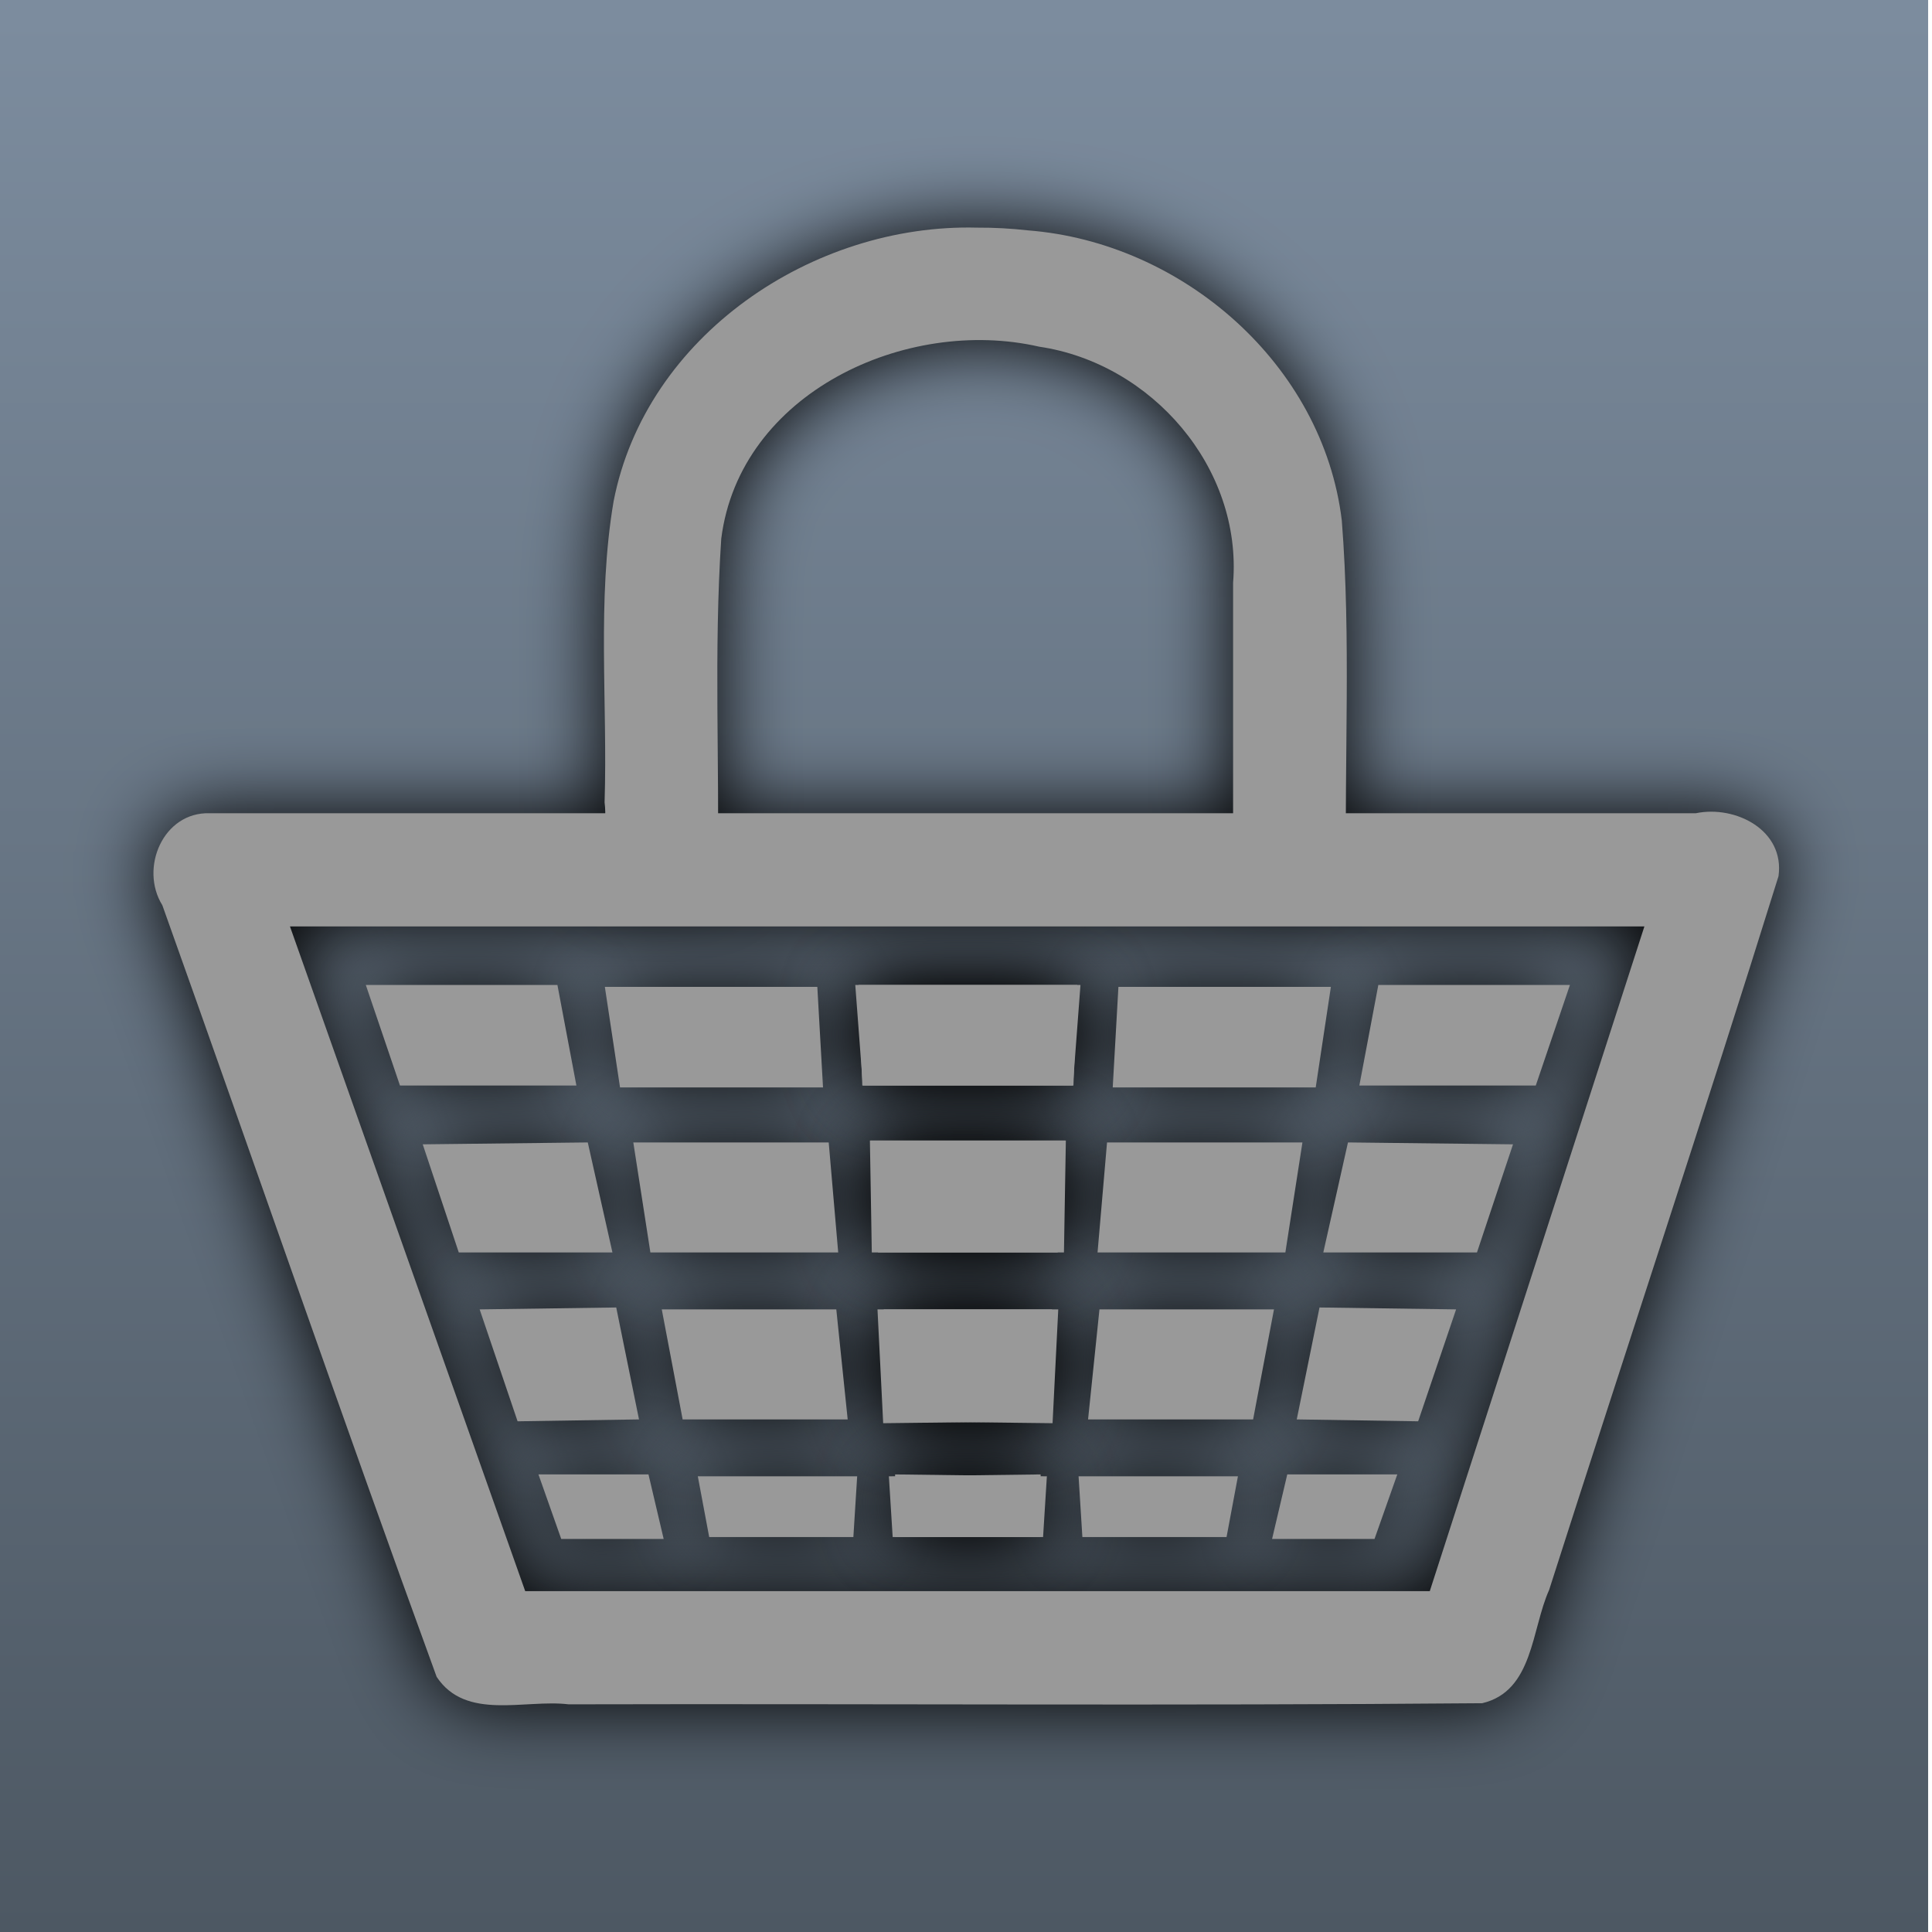
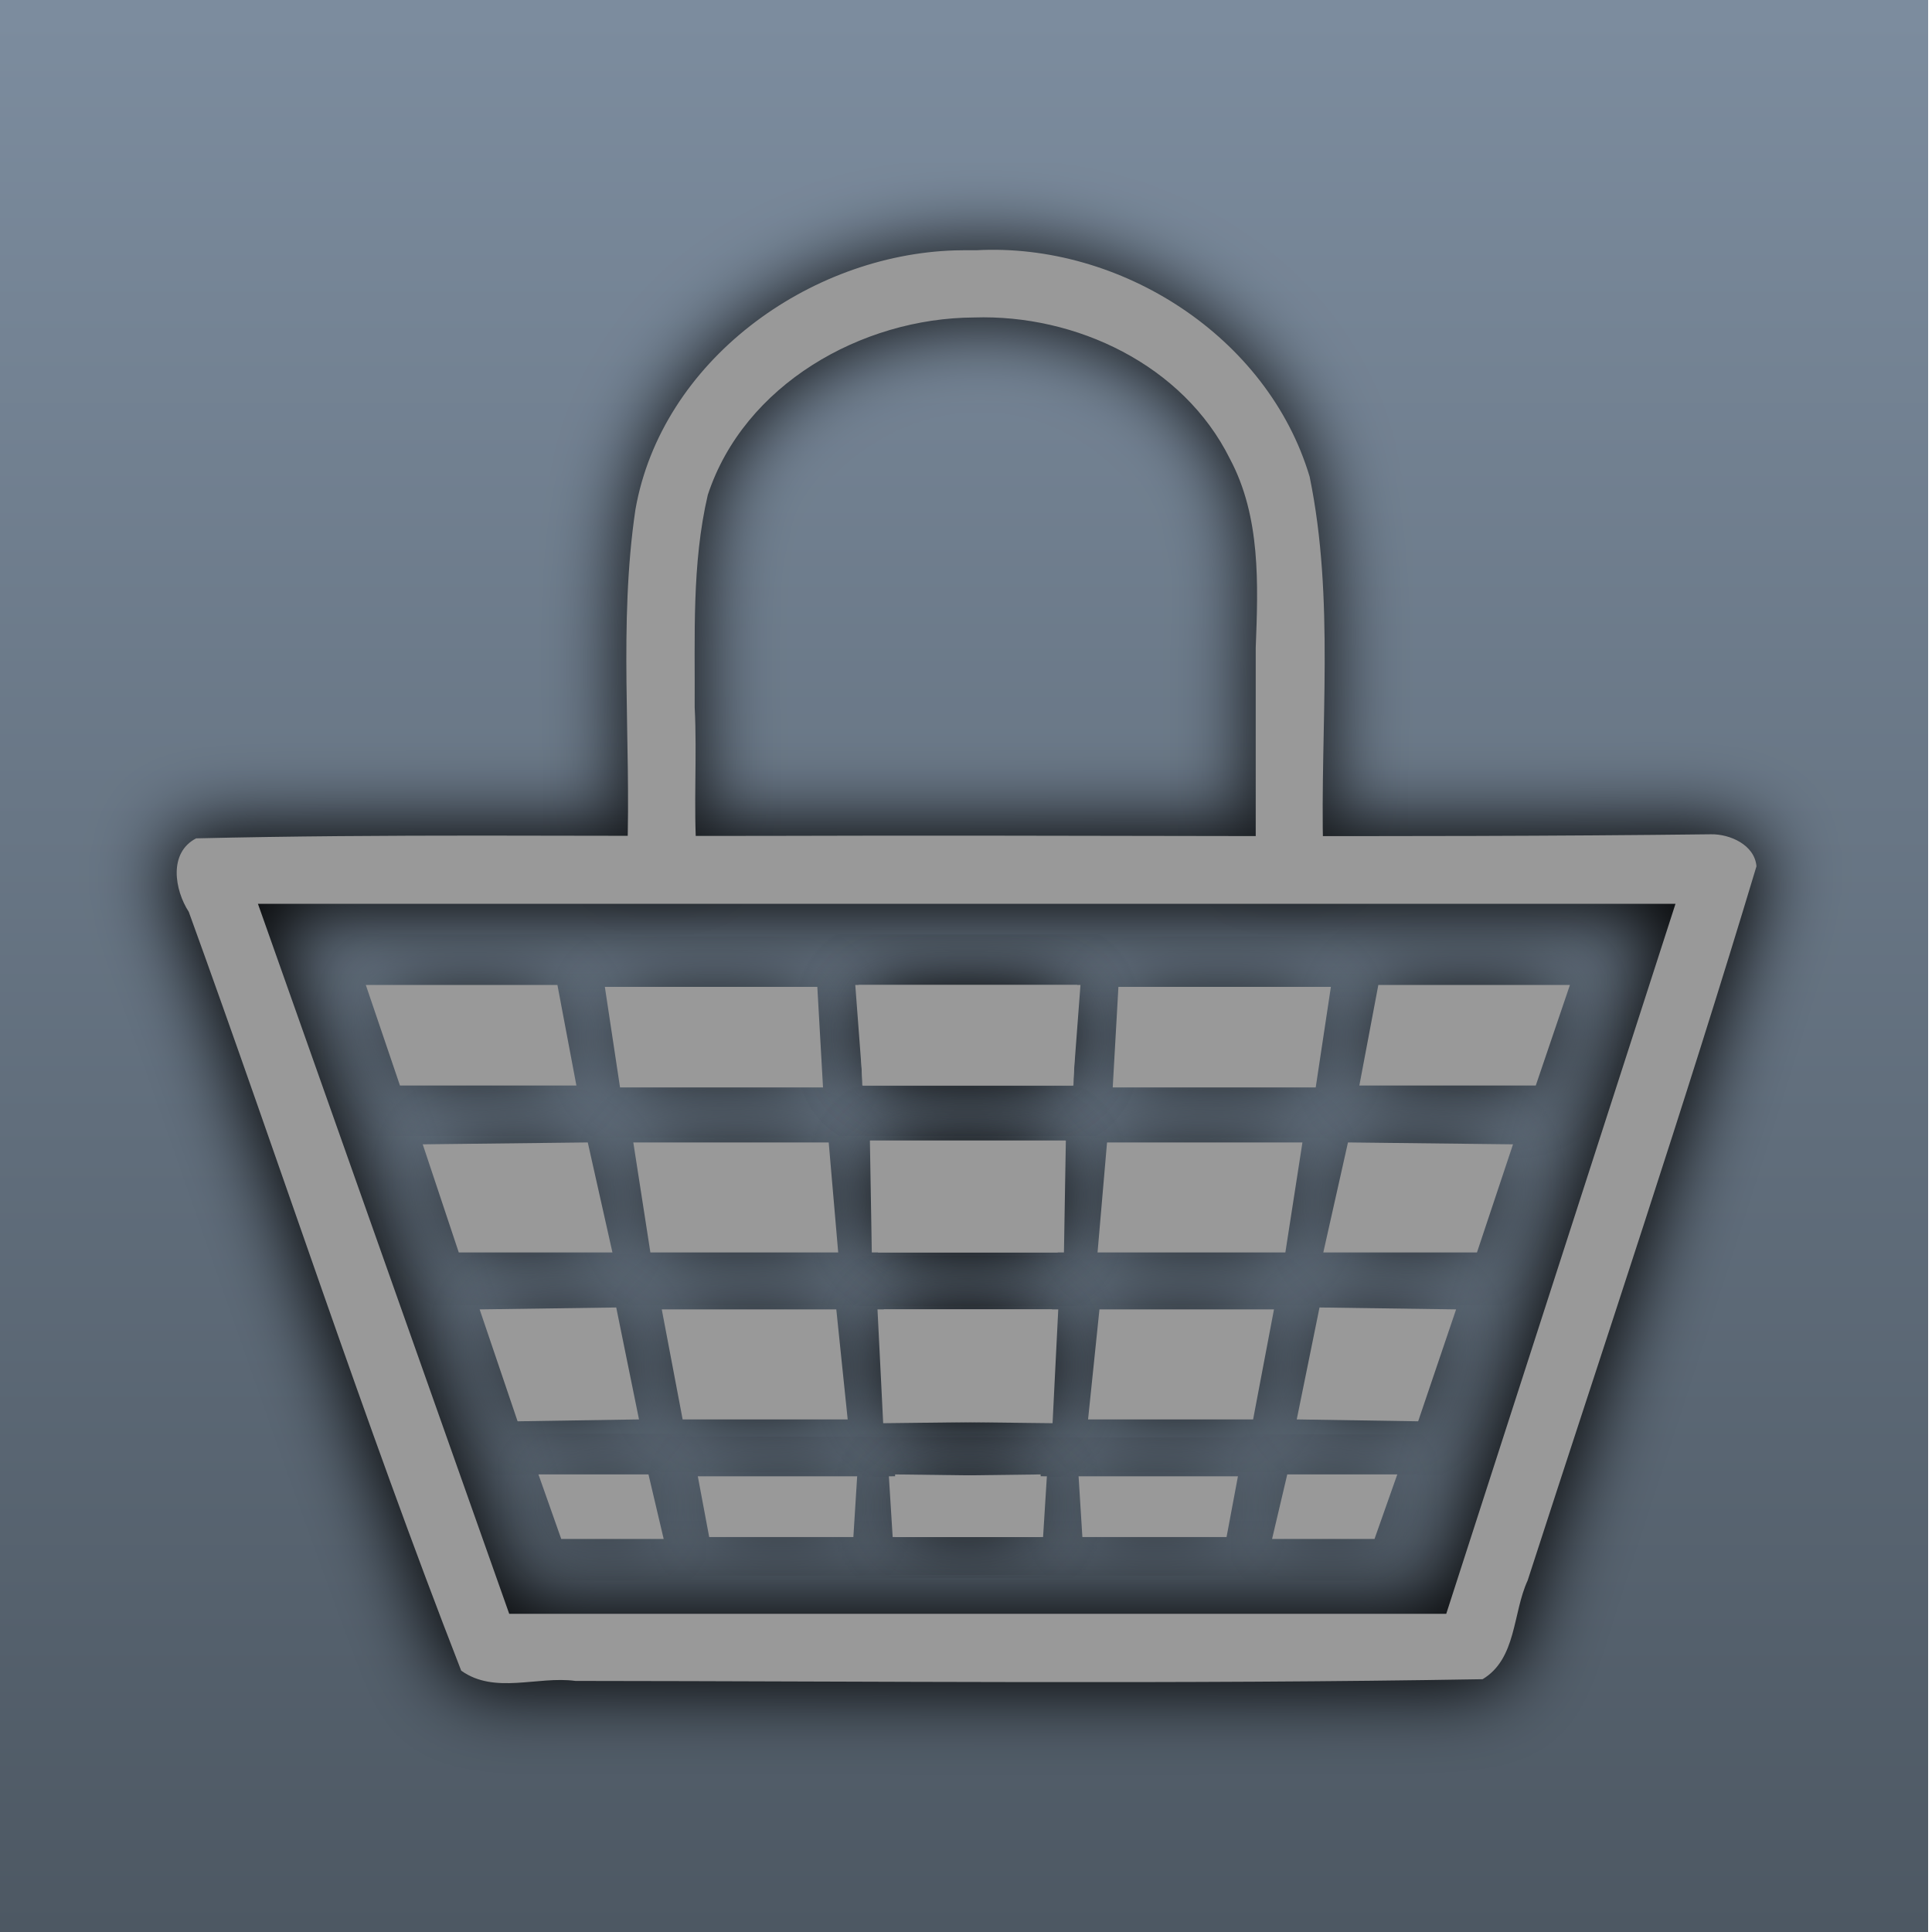
<svg xmlns="http://www.w3.org/2000/svg" xmlns:xlink="http://www.w3.org/1999/xlink" width="512" height="512" id="svg2" version="1.1">
  <defs id="defs4">
    <linearGradient id="linearGradient4238">
      <stop style="stop-color:#7c8c9e;stop-opacity:1;" offset="0" id="stop4240" />
      <stop style="stop-color:#4d5863;stop-opacity:1" offset="1" id="stop4242" />
    </linearGradient>
    <linearGradient xlink:href="#linearGradient4238" id="linearGradient4244" x1="1.028" y1="4.112" x2="1.028" y2="512" gradientUnits="userSpaceOnUse" />
    <filter style="color-interpolation-filters:sRGB" id="filter5420" x="-0.057" width="1.115" y="-0.104" height="1.208">
      <feGaussianBlur stdDeviation="10.28" id="feGaussianBlur5422" />
    </filter>
    <filter style="color-interpolation-filters:sRGB" id="filter5424" x="-0.125" width="1.251" y="-0.143" height="1.286">
      <feGaussianBlur stdDeviation="10.28" id="feGaussianBlur5426" />
    </filter>
    <filter style="color-interpolation-filters:sRGB" id="filter5428" x="-0.442" width="1.884" y="-0.926" height="2.852">
      <feGaussianBlur stdDeviation="10.28" id="feGaussianBlur5430" />
    </filter>
    <filter style="color-interpolation-filters:sRGB" id="filter5432" x="-0.491" width="1.982" y="-0.846" height="2.692">
      <feGaussianBlur stdDeviation="10.28" id="feGaussianBlur5434" />
    </filter>
    <filter style="color-interpolation-filters:sRGB" id="filter5436" x="-0.584" width="2.168" y="-0.818" height="2.636">
      <feGaussianBlur stdDeviation="10.28" id="feGaussianBlur5438" />
    </filter>
    <filter style="color-interpolation-filters:sRGB" id="filter5440" x="-0.744" width="2.487" y="-1.443" height="3.887">
      <feGaussianBlur stdDeviation="10.28" id="feGaussianBlur5442" />
    </filter>
    <filter style="color-interpolation-filters:sRGB" id="filter5444" x="-0.584" width="2.168" y="-1.534" height="4.067">
      <feGaussianBlur stdDeviation="10.28" id="feGaussianBlur5446" />
    </filter>
    <filter style="color-interpolation-filters:sRGB" id="filter5448" x="-0.501" width="2.002" y="-0.846" height="2.692">
      <feGaussianBlur stdDeviation="10.28" id="feGaussianBlur5450" />
    </filter>
    <filter style="color-interpolation-filters:sRGB" id="filter5452" x="-0.454" width="1.909" y="-0.846" height="2.692">
      <feGaussianBlur stdDeviation="10.28" id="feGaussianBlur5454" />
    </filter>
    <filter style="color-interpolation-filters:sRGB" id="filter5456" x="-0.427" width="1.853" y="-0.926" height="2.852">
      <feGaussianBlur stdDeviation="10.28" id="feGaussianBlur5458" />
    </filter>
    <filter style="color-interpolation-filters:sRGB" id="filter5460" x="-0.613" width="2.227" y="-1.487" height="3.974">
      <feGaussianBlur stdDeviation="10.28" id="feGaussianBlur5462" />
    </filter>
    <filter style="color-interpolation-filters:sRGB" id="filter5464" x="-0.533" width="2.067" y="-0.818" height="2.636">
      <feGaussianBlur stdDeviation="10.28" id="feGaussianBlur5466" />
    </filter>
    <filter style="color-interpolation-filters:sRGB" id="filter5468" x="-0.476" width="1.953" y="-0.832" height="2.664">
      <feGaussianBlur stdDeviation="10.28" id="feGaussianBlur5470" />
    </filter>
    <filter style="color-interpolation-filters:sRGB" id="filter5472" x="-0.419" width="1.839" y="-0.926" height="2.852">
      <feGaussianBlur stdDeviation="10.28" id="feGaussianBlur5474" />
    </filter>
    <filter style="color-interpolation-filters:sRGB" id="filter5476" x="-0.442" width="1.884" y="-0.926" height="2.852">
      <feGaussianBlur stdDeviation="10.28" id="feGaussianBlur5478" />
    </filter>
    <filter style="color-interpolation-filters:sRGB" id="filter5480" x="-0.491" width="1.982" y="-0.846" height="2.692">
      <feGaussianBlur stdDeviation="10.28" id="feGaussianBlur5482" />
    </filter>
    <filter style="color-interpolation-filters:sRGB" id="filter5484" x="-0.584" width="2.168" y="-0.818" height="2.636">
      <feGaussianBlur stdDeviation="10.28" id="feGaussianBlur5486" />
    </filter>
    <filter style="color-interpolation-filters:sRGB" id="filter5488" x="-0.744" width="2.487" y="-1.443" height="3.887">
      <feGaussianBlur stdDeviation="10.28" id="feGaussianBlur5490" />
    </filter>
    <filter style="color-interpolation-filters:sRGB" id="filter5492" x="-0.584" width="2.168" y="-1.534" height="4.067">
      <feGaussianBlur stdDeviation="10.28" id="feGaussianBlur5494" />
    </filter>
    <filter style="color-interpolation-filters:sRGB" id="filter5496" x="-0.501" width="2.002" y="-0.846" height="2.692">
      <feGaussianBlur stdDeviation="10.28" id="feGaussianBlur5498" />
    </filter>
    <filter style="color-interpolation-filters:sRGB" id="filter5500" x="-0.454" width="1.909" y="-0.846" height="2.692">
      <feGaussianBlur stdDeviation="10.28" id="feGaussianBlur5502" />
    </filter>
    <filter style="color-interpolation-filters:sRGB" id="filter5504" x="-0.427" width="1.853" y="-0.926" height="2.852">
      <feGaussianBlur stdDeviation="10.28" id="feGaussianBlur5506" />
    </filter>
    <filter style="color-interpolation-filters:sRGB" id="filter5508" x="-0.613" width="2.227" y="-1.487" height="3.974">
      <feGaussianBlur stdDeviation="10.28" id="feGaussianBlur5510" />
    </filter>
    <filter style="color-interpolation-filters:sRGB" id="filter5512" x="-0.533" width="2.067" y="-0.818" height="2.636">
      <feGaussianBlur stdDeviation="10.28" id="feGaussianBlur5514" />
    </filter>
    <filter style="color-interpolation-filters:sRGB" id="filter5516" x="-0.476" width="1.953" y="-0.832" height="2.664">
      <feGaussianBlur stdDeviation="10.28" id="feGaussianBlur5518" />
    </filter>
    <filter style="color-interpolation-filters:sRGB" id="filter5520" x="-0.419" width="1.839" y="-0.926" height="2.852">
      <feGaussianBlur stdDeviation="10.28" id="feGaussianBlur5522" />
    </filter>
  </defs>
  <g id="layer1" transform="translate(0,-540.3622)">
    <rect style="fill:url(#linearGradient4244);fill-opacity:1;stroke:none;stroke-width:30;stroke-linecap:round;stroke-linejoin:round;stroke-miterlimit:4;stroke-dasharray:none;stroke-dashoffset:0;stroke-opacity:1" id="rect3896" width="512" height="512" x="-1.028" y="5.6843419e-14" transform="translate(0,540.3622)" />
  </g>
  <g id="layer3">
-     <path id="path4276" d="m 55.594,755.875 c -12.388,-0.391 -18.674,14.571 -12.571,24.389 24.322,68.12 47.911,136.552 72.691,204.477 7.76,11.718 23.341,5.882 34.997,7.29 80.688,-0.198 161.425,0.396 242.083,-0.297 13.56,-3.183 13.038,-19.575 17.741,-30.016 20.166,-63.073 41.101,-125.95 60.787,-189.145 1.706,-12.193 -11.378,-18.872 -21.9,-16.698 -131.276,0 -262.552,0 -393.828,0 z m 21.25,30 c 119.646,0 239.292,0 358.938,0 -18.958,58.719 -37.917,117.438 -56.875,176.156 -79.906,0 -159.812,0 -239.719,0 C 118.406,903.312 97.625,844.594 76.844,785.875 Z" style="color:#000000;font-style:normal;font-variant:normal;font-weight:normal;font-stretch:normal;font-size:medium;line-height:normal;font-family:Sans;-inkscape-font-specification:Sans;text-indent:0;text-align:start;text-decoration:none;text-decoration-line:none;letter-spacing:normal;word-spacing:normal;text-transform:none;direction:ltr;block-progression:tb;writing-mode:lr-tb;baseline-shift:baseline;text-anchor:start;display:inline;overflow:visible;visibility:visible;fill:#000000;fill-opacity:1;stroke:none;stroke-width:30;marker:none;enable-background:accumulate;filter:url(#filter5420)" transform="translate(0,-540.3622)" />
-     <path id="path4278" d="m 258.938,600.688 c -43.539,-1.133 -87.8,28.62 -96.33,72.528 -4.463,26.321 -1.556,53.21 -2.389,79.798 0.857,6.182 -1.665,15.744 1.164,19.954 9.612,0 19.224,0 28.836,0 0.496,-29.944 -1.067,-59.992 0.924,-89.861 4.889,-38.657 49.009,-58.949 84.27,-50.865 29.777,4.401 53.802,32.043 51.369,62.57 0,26.052 0,52.104 0,78.156 10,0 20,0 30,0 -0.578,-31.544 1.283,-63.214 -1.188,-94.662 -4.979,-41.379 -42.214,-73.723 -83.176,-76.893 -4.474,-0.509 -8.978,-0.749 -13.48,-0.726 z" style="color:#000000;font-style:normal;font-variant:normal;font-weight:normal;font-stretch:normal;font-size:medium;line-height:normal;font-family:Sans;-inkscape-font-specification:Sans;text-indent:0;text-align:start;text-decoration:none;text-decoration-line:none;letter-spacing:normal;word-spacing:normal;text-transform:none;direction:ltr;block-progression:tb;writing-mode:lr-tb;baseline-shift:baseline;text-anchor:start;display:inline;overflow:visible;visibility:visible;fill:#000000;fill-opacity:1;stroke:none;stroke-width:30;marker:none;enable-background:accumulate;filter:url(#filter5424)" transform="translate(0,-540.3622)" />
-     <path id="path4280" d="m 96.945,801.39 50.778,0 5.028,26.646 -46.756,0 z" style="fill:#000000;fill-opacity:1;stroke:none;filter:url(#filter5428)" transform="translate(0,-540.3622)" />
-     <path style="fill:#000000;fill-opacity:1;stroke:none;filter:url(#filter5432)" d="m 112.028,843.621 43.739,-0.503 6.536,29.16 -40.723,0 z" id="path4282" transform="translate(0,-540.3622)" />
-     <path id="path4284" d="m 127.111,887.361 36.198,-0.503 6.033,29.662 -32.176,0.503 z" style="fill:#000000;fill-opacity:1;stroke:none;filter:url(#filter5436)" transform="translate(0,-540.3622)" />
-     <path style="fill:#000000;fill-opacity:1;stroke:none;filter:url(#filter5440)" d="m 142.696,931.1 29.16,0 4.022,17.094 -27.149,0 z" id="path4286" transform="translate(0,-540.3622)" />
-     <path id="path4288" d="m 184.927,931.603 42.231,0 -1.006,16.088 -38.209,0 z" style="fill:#000000;fill-opacity:1;stroke:none;filter:url(#filter5444)" transform="translate(0,-540.3622)" />
-     <path style="fill:#000000;fill-opacity:1;stroke:none;filter:url(#filter5448)" d="m 175.375,887.361 46.253,0 3.017,29.16 -43.739,0 z" id="path4290" transform="translate(0,-540.3622)" />
-     <path id="path4292" d="m 167.834,843.119 51.784,0 2.514,29.16 -49.773,0 z" style="fill:#000000;fill-opacity:1;stroke:none;filter:url(#filter5452)" transform="translate(0,-540.3622)" />
-     <path style="fill:#000000;fill-opacity:1;stroke:none;filter:url(#filter5456)" d="m 160.292,801.893 56.308,0 1.508,26.646 -53.795,0 z" id="path4294" transform="translate(0,-540.3622)" />
-     <path style="fill:#000000;fill-opacity:1;stroke:none;filter:url(#filter5460)" d="m 237.213,931.1 40.22,0.503 -1.006,16.088 -39.215,0 z" id="path4296" transform="translate(0,-540.3622)" />
-     <path id="path4298" d="m 234.197,887.361 46.253,0 -1.508,30.165 -43.237,-0.503 z" style="fill:#000000;fill-opacity:1;stroke:none;filter:url(#filter5464)" transform="translate(0,-540.3622)" />
-     <path style="fill:#000000;fill-opacity:1;stroke:none;filter:url(#filter5468)" d="m 230.678,842.616 51.784,0 -0.503,29.662 -49.27,0 z" id="path4300" transform="translate(0,-540.3622)" />
-     <path id="path4302" d="m 226.656,801.39 58.822,0 -1.006,26.646 -55.806,0 z" style="fill:#000000;fill-opacity:1;stroke:none;filter:url(#filter5472)" transform="translate(0,-540.3622)" />
-     <path style="fill:#000000;fill-opacity:1;stroke:none;filter:url(#filter5476)" d="m 416.048,801.39 -50.778,0 -5.028,26.646 46.756,0 z" id="path4304" transform="translate(0,-540.3622)" />
-     <path id="path4306" d="m 400.965,843.621 -43.739,-0.503 -6.536,29.16 40.723,0 z" style="fill:#000000;fill-opacity:1;stroke:none;filter:url(#filter5480)" transform="translate(0,-540.3622)" />
-     <path style="fill:#000000;fill-opacity:1;stroke:none;filter:url(#filter5484)" d="m 385.883,887.361 -36.198,-0.503 -6.033,29.662 32.176,0.503 z" id="path4308" transform="translate(0,-540.3622)" />
-     <path id="path4310" d="m 370.297,931.1 -29.16,0 -4.022,17.094 27.149,0 z" style="fill:#000000;fill-opacity:1;stroke:none;filter:url(#filter5488)" transform="translate(0,-540.3622)" />
-     <path style="fill:#000000;fill-opacity:1;stroke:none;filter:url(#filter5492)" d="m 328.066,931.603 -42.231,0 1.006,16.088 38.209,0 z" id="path4312" transform="translate(0,-540.3622)" />
-     <path id="path4314" d="m 337.619,887.361 -46.253,0 -3.017,29.16 43.739,0 z" style="fill:#000000;fill-opacity:1;stroke:none;filter:url(#filter5496)" transform="translate(0,-540.3622)" />
-     <path style="fill:#000000;fill-opacity:1;stroke:none;filter:url(#filter5500)" d="m 345.16,843.119 -51.784,0 -2.514,29.16 49.773,0 z" id="path4316" transform="translate(0,-540.3622)" />
-     <path id="path4318" d="m 352.701,801.893 -56.308,0 -1.508,26.646 53.795,0 z" style="fill:#000000;fill-opacity:1;stroke:none;filter:url(#filter5504)" transform="translate(0,-540.3622)" />
-     <path id="path4320" d="m 275.78,931.1 -40.22,0.503 1.006,16.088 39.215,0 z" style="fill:#000000;fill-opacity:1;stroke:none;filter:url(#filter5508)" transform="translate(0,-540.3622)" />
-     <path style="fill:#000000;fill-opacity:1;stroke:none;filter:url(#filter5512)" d="m 278.796,887.361 -46.253,0 1.508,30.165 43.237,-0.503 z" id="path4322" transform="translate(0,-540.3622)" />
-     <path id="path4324" d="m 282.316,842.616 -51.784,0 0.503,29.662 49.27,0 z" style="fill:#000000;fill-opacity:1;stroke:none;filter:url(#filter5516)" transform="translate(0,-540.3622)" />
-     <path style="fill:#000000;fill-opacity:1;stroke:none;filter:url(#filter5520)" d="m 286.338,801.39 -58.822,0 1.006,26.646 55.806,0 z" id="path4326" transform="translate(0,-540.3622)" />
+     <path style="color:#000000;font-style:normal;font-variant:normal;font-weight:normal;font-stretch:normal;font-size:medium;line-height:normal;font-family:Sans;-inkscape-font-specification:Sans;text-indent:0;text-align:start;text-decoration:none;text-decoration-line:none;letter-spacing:normal;word-spacing:normal;text-transform:none;direction:ltr;block-progression:tb;writing-mode:lr-tb;baseline-shift:baseline;text-anchor:start;display:inline;overflow:visible;visibility:visible;fill:#000000;fill-opacity:1;stroke:none;stroke-width:30;marker:none;filter:url(#filter5420);enable-background:accumulate" d="m 453.363,219.092 c -62.15,1.009 -124.317,0.103 -186.475,0.438 -71.515,0.131 -143.107,-0.439 -214.574,0.377 -8.276,2.624 -9.548,14.159 -4.852,20.533 24.431,67.632 47.1,136.018 72.704,203.154 7.937,7.5 19.561,2.962 29.252,3.861 81.135,0.203 162.342,0.675 243.434,-0.253 9.494,-3.642 9.549,-15.731 12.637,-23.884 20.874,-64.317 42.369,-128.512 62.008,-193.186 0.086,-7.111 -7.862,-11.218 -14.133,-11.039 z M 74.014,241.514 c 122.421,0 244.842,0 367.264,0 -19.823,61.385 -39.64,122.771 -59.461,184.156 -81.819,0 -163.638,0 -245.457,0 -21.724,-61.386 -43.449,-122.771 -65.176,-184.156 0.943,0 1.887,0 2.83,0 z" id="path4276" />
+     <path style="color:#000000;font-style:normal;font-variant:normal;font-weight:normal;font-stretch:normal;font-size:medium;line-height:normal;font-family:Sans;-inkscape-font-specification:Sans;text-indent:0;text-align:start;text-decoration:none;text-decoration-line:none;letter-spacing:normal;word-spacing:normal;text-transform:none;direction:ltr;block-progression:tb;writing-mode:lr-tb;baseline-shift:baseline;text-anchor:start;display:inline;overflow:visible;visibility:visible;fill:#000000;fill-opacity:1;stroke:none;stroke-width:30;marker:none;filter:url(#filter5424);enable-background:accumulate" d="m 253.137,66.352 c -38.846,1.162 -77.835,29.328 -84.745,68.698 -4.496,30.335 -1.104,61.014 -2.175,91.548 6.038,-0.582 12.857,0.324 18.416,-0.057 -0.903,-12.97 0.138,-26.103 -0.535,-39.146 0.11,-18.738 -0.81,-37.902 3.48,-56.25 9.611,-29.217 40.759,-46.861 70.521,-47.008 27.053,-0.889 55.463,12.555 67.826,37.432 8.209,15.388 7.499,33.262 6.855,50.123 0,18.305 0,36.611 0,54.916 5.617,-0.664 13.953,1.33 17.867,-1 -0.835,-33.138 3.114,-66.697 -3.574,-99.268 -11.092,-37.176 -50.128,-62.082 -88.332,-60.025 -1.869,0.004 -3.737,-0.029 -5.605,0.037 z" id="path4278" />
+     <path style="fill:#000000;fill-opacity:1;stroke:none;filter:url(#filter5428)" d="m 108.861,283.674 c 13.021,0 26.043,0 39.064,0 -1.173,-6.215 -2.346,-12.43 -3.52,-18.645 -13.959,0 -27.918,0 -41.877,0 2.111,6.215 4.221,12.43 6.332,18.645 z" id="path4280" />
+     <path style="fill:#000000;fill-opacity:1;stroke:none;filter:url(#filter5432)" d="m 117.555,307.197 c 2.303,6.907 4.605,13.814 6.908,20.721 10.948,0 21.896,0 32.844,0 -1.578,-7.04 -3.156,-14.081 -4.734,-21.121 -11.673,0.133 -23.345,0.267 -35.018,0.4 z" id="path4282" />
+     <path style="fill:#000000;fill-opacity:1;stroke:none;filter:url(#filter5436)" d="m 132.666,350.922 c 2.451,7.231 4.901,14.462 7.352,21.693 8.148,-0.127 16.297,-0.254 24.445,-0.381 -1.471,-7.23 -2.941,-14.461 -4.412,-21.691 -9.128,0.126 -18.257,0.253 -27.385,0.379 z" id="path4284" />
+     <path style="fill:#000000;fill-opacity:1;stroke:none;filter:url(#filter5440)" d="m 167.127,394.41 c -6.184,0.796 -12.53,0.089 -18.775,0.328 1.021,7.34 4.651,10.993 12.209,9.094 2.493,-1.344 11.432,2.781 9.688,-2.127 -0.768,-1.858 0.084,-7.347 -3.121,-7.295 z" id="path4286" />
+     <path style="fill:#000000;fill-opacity:1;stroke:none;filter:url(#filter5444)" d="m 221.475,394.727 c -10.446,1.23 -21.177,0.153 -31.73,0.516 -0.859,8.355 4.558,9.15 11.516,8.088 6.888,-0.284 14.815,0.555 21.086,-0.396 -0.139,-2.53 1.682,-6.153 -0.039,-8.201 -0.275,-0.046 -0.556,-0.03 -0.832,-0.006 z" id="path4288" />
+     <path style="fill:#000000;fill-opacity:1;stroke:none;filter:url(#filter5448)" d="m 184.217,372.16 c 11.997,0 23.993,0 35.99,0 -0.729,-7.053 -1.458,-14.107 -2.188,-21.16 -12.605,0 -25.211,0 -37.816,0 1.338,7.053 2.676,14.107 4.014,21.16 z" id="path4290" />
+     <path style="fill:#000000;fill-opacity:1;stroke:none;filter:url(#filter5452)" d="m 175.785,327.918 c 13.995,0 27.991,0 41.986,0 -0.607,-7.053 -1.215,-14.107 -1.822,-21.16 -14.482,0 -28.965,0 -43.447,0 1.094,7.053 2.189,14.107 3.283,21.16 z" id="path4292" />
+     <path style="fill:#000000;fill-opacity:1;stroke:none;filter:url(#filter5456)" d="m 167.76,284.178 c 15.373,0 30.746,0 46.119,0 -0.352,-6.215 -0.704,-12.431 -1.057,-18.646 -15.959,0 -31.918,0 -47.877,0 0.938,6.215 1.876,12.431 2.814,18.646 z" id="path4294" />
+     <path style="fill:#000000;fill-opacity:1;stroke:none;filter:url(#filter5460)" d="m 271.723,394.66 c -10.054,1.094 -20.36,-0.104 -30.51,0.129 -2.302,8.482 2.597,9.764 10,8.541 6.997,-0.284 15.034,0.557 21.408,-0.4 -0.24,-2.454 1.905,-6.515 -0.188,-8.271 -0.236,-0.031 -0.475,-0.016 -0.711,0.002 z" id="path4296" />
+     <path style="fill:#000000;fill-opacity:1;stroke:none;filter:url(#filter5464)" d="m 239.51,372.705 c 11.876,0.139 23.751,0.277 35.627,0.416 0.368,-7.374 0.737,-14.747 1.105,-22.121 -12.611,0 -25.223,0 -37.834,0 0.367,7.235 0.734,14.47 1.102,21.705 z" id="path4298" />
+     <path style="fill:#000000;fill-opacity:1;stroke:none;filter:url(#filter5468)" d="m 236.428,327.918 c 13.866,0 27.732,0 41.598,0 0.122,-7.221 0.243,-14.443 0.365,-21.664 -14.477,0 -28.954,0 -43.432,0 0.49,7.221 0.979,14.443 1.469,21.664 z" id="path4300" />
+     <path style="fill:#000000;fill-opacity:1;stroke:none;filter:url(#filter5472)" d="m 232.377,283.674 c 16.081,0 32.163,0 48.244,0 0.235,-6.215 0.47,-12.43 0.705,-18.645 -16.786,0 -33.572,0 -50.357,0 0.469,6.215 0.939,12.43 1.408,18.645 z" id="path4302" />
+     <path style="fill:#000000;fill-opacity:1;stroke:none;filter:url(#filter5476)" d="m 366.621,264.658 c -1.322,7.005 -2.645,14.01 -3.967,21.016 14.303,0 28.607,0 42.91,0 2.563,-7.548 5.128,-15.096 7.689,-22.645 -15.442,0 -30.884,0 -46.326,0 l -0.185,0.983 -0.122,0.646 z" id="path4304" />
+     <path style="fill:#000000;fill-opacity:1;stroke:none;filter:url(#filter5480)" d="m 355.686,327.918 c 10.948,0 21.896,0 32.844,0 2.303,-6.907 4.605,-13.814 6.908,-20.721 -11.672,-0.133 -23.344,-0.267 -35.016,-0.4 -1.579,7.04 -3.158,14.081 -4.736,21.121 z" id="path4306" />
+     <path style="fill:#000000;fill-opacity:1;stroke:none;filter:url(#filter5484)" d="m 348.531,372.234 c 8.148,0.127 16.297,0.254 24.445,0.381 2.451,-7.231 4.901,-14.462 7.352,-21.693 -9.128,-0.126 -18.257,-0.253 -27.385,-0.379 -1.471,7.23 -2.941,14.461 -4.412,21.691 z" id="path4308" />
+     <path style="fill:#000000;fill-opacity:1;stroke:none;filter:url(#filter5488)" d="m 364.43,394.455 c -6.656,0.687 -13.425,0.077 -20.123,0.283 -3.475,7.594 -1.618,10.965 6.859,9.094 2.946,-1.224 9.234,2.261 10.516,-1.299 0.656,-2.504 3.472,-6.06 2.748,-8.078 z" id="path4310" />
+     <path style="fill:#000000;fill-opacity:1;stroke:none;filter:url(#filter5492)" d="m 322.137,394.75 c -10.565,1.174 -21.383,0.146 -32.043,0.492 -1.944,8.491 3.51,9.109 10.504,8.088 6.864,-0.429 15.117,0.834 21.164,-0.59 0.102,-2.411 2.506,-6.132 0.969,-8.008 l -0.152,-0.004 -0.441,0.021 z" id="path4312" />
+     <path style="fill:#000000;fill-opacity:1;stroke:none;filter:url(#filter5496)" d="m 292.787,372.16 c 11.996,0 23.992,0 35.988,0 1.338,-7.053 2.676,-14.107 4.014,-21.16 -12.605,0 -25.21,0 -37.814,0 -0.729,7.053 -1.458,14.107 -2.188,21.16 z" id="path4314" />
+     <path style="fill:#000000;fill-opacity:1;stroke:none;filter:url(#filter5500)" d="m 295.223,327.918 c 13.995,0 27.991,0 41.986,0 1.094,-7.053 2.189,-14.107 3.283,-21.16 -14.482,0 -28.965,0 -43.447,0 -0.607,7.053 -1.215,14.107 -1.822,21.16 z" id="path4316" />
+     <path style="fill:#000000;fill-opacity:1;stroke:none;filter:url(#filter5504)" d="m 299.115,284.178 c 15.373,0 30.746,0 46.119,0 0.938,-6.215 1.876,-12.431 2.814,-18.646 -15.96,0 -31.919,0 -47.879,0 -0.352,6.215 -0.703,12.431 -1.055,18.646 z" id="path4318" />
+     <path style="fill:#000000;fill-opacity:1;stroke:none;filter:url(#filter5508)" d="m 270.391,394.311 c -9.977,1.411 -20.71,0.184 -30.49,1.053 0.652,2.411 -1.369,7.558 1.744,8.502 9.787,-1.46 20.669,0.241 30.049,-0.846 -0.467,-2.553 1.567,-6.918 -0.805,-8.701 -0.165,-0.019 -0.332,-0.015 -0.498,-0.008 z" id="path4320" />
+     <path style="fill:#000000;fill-opacity:1;stroke:none;filter:url(#filter5512)" d="m 237.855,373.121 c 11.876,-0.139 23.753,-0.277 35.629,-0.416 0.367,-7.235 0.734,-14.47 1.102,-21.705 -12.612,0 -25.224,0 -37.836,0 0.368,7.374 0.737,14.747 1.105,22.121 z" id="path4322" />
+     <path style="fill:#000000;fill-opacity:1;stroke:none;filter:url(#filter5516)" d="m 234.969,327.918 c 13.866,0 27.732,0 41.598,0 0.49,-7.221 0.979,-14.443 1.469,-21.664 -14.478,0 -28.956,0 -43.434,0 0.122,7.221 0.245,14.443 0.367,21.664 z" id="path4324" />
+     <path style="fill:#000000;fill-opacity:1;stroke:none;filter:url(#filter5520)" d="m 232.373,283.674 c 16.081,0 32.163,0 48.244,0 0.469,-6.215 0.939,-12.43 1.408,-18.645 -16.786,0 -33.572,0 -50.357,0 0.235,6.215 0.47,12.43 0.705,18.645 z" id="path4326" />
  </g>
  <g id="layer2" style="display:inline">
-     <path transform="translate(0,-540.3622)" style="color:#000000;font-style:normal;font-variant:normal;font-weight:normal;font-stretch:normal;font-size:medium;line-height:normal;font-family:Sans;-inkscape-font-specification:Sans;text-indent:0;text-align:start;text-decoration:none;text-decoration-line:none;letter-spacing:normal;word-spacing:normal;text-transform:none;direction:ltr;block-progression:tb;writing-mode:lr-tb;baseline-shift:baseline;text-anchor:start;display:inline;overflow:visible;visibility:visible;fill:#999999;fill-opacity:1;stroke:none;stroke-width:30;marker:none;enable-background:accumulate" d="m 55.594,755.875 c -12.388,-0.391 -18.674,14.571 -12.571,24.389 24.322,68.12 47.911,136.552 72.691,204.477 7.76,11.718 23.341,5.882 34.997,7.29 80.688,-0.198 161.425,0.396 242.083,-0.297 13.56,-3.183 13.038,-19.575 17.741,-30.016 20.166,-63.073 41.101,-125.95 60.787,-189.145 1.706,-12.193 -11.378,-18.872 -21.9,-16.698 -131.276,0 -262.552,0 -393.828,0 z m 21.25,30 c 119.646,0 239.292,0 358.938,0 -18.958,58.719 -37.917,117.438 -56.875,176.156 -79.906,0 -159.812,0 -239.719,0 C 118.406,903.312 97.625,844.594 76.844,785.875 Z" id="path3052" />
-     <path transform="translate(0,-540.3622)" style="color:#000000;font-style:normal;font-variant:normal;font-weight:normal;font-stretch:normal;font-size:medium;line-height:normal;font-family:Sans;-inkscape-font-specification:Sans;text-indent:0;text-align:start;text-decoration:none;text-decoration-line:none;letter-spacing:normal;word-spacing:normal;text-transform:none;direction:ltr;block-progression:tb;writing-mode:lr-tb;baseline-shift:baseline;text-anchor:start;display:inline;overflow:visible;visibility:visible;fill:#999999;fill-opacity:1;stroke:none;stroke-width:30;marker:none;enable-background:accumulate" d="m 258.938,600.688 c -43.539,-1.133 -87.8,28.62 -96.33,72.528 -4.463,26.321 -1.556,53.21 -2.389,79.798 0.857,6.182 -1.665,15.744 1.164,19.954 9.612,0 19.224,0 28.836,0 0.496,-29.944 -1.067,-59.992 0.924,-89.861 4.889,-38.657 49.009,-58.949 84.27,-50.865 29.777,4.401 53.802,32.043 51.369,62.57 0,26.052 0,52.104 0,78.156 10,0 20,0 30,0 -0.578,-31.544 1.283,-63.214 -1.188,-94.662 -4.979,-41.379 -42.214,-73.723 -83.176,-76.893 -4.474,-0.509 -8.978,-0.749 -13.48,-0.726 z" id="path3871" />
+     <path style="color:#000000;font-style:normal;font-variant:normal;font-weight:normal;font-stretch:normal;font-size:medium;line-height:normal;font-family:Sans;-inkscape-font-specification:Sans;text-indent:0;text-align:start;text-decoration:none;text-decoration-line:none;letter-spacing:normal;word-spacing:normal;text-transform:none;direction:ltr;block-progression:tb;writing-mode:lr-tb;baseline-shift:baseline;text-anchor:start;display:inline;overflow:visible;visibility:visible;fill:#999999;fill-opacity:1;stroke:none;stroke-width:30;marker:none;enable-background:accumulate" d="m 453.393,221.092 c -83.38,0.991 -166.77,0.129 -250.154,0.423 -50.4,0.112 -100.945,-0.531 -151.256,0.657 -7.382,3.811 -5.715,13.68 -1.96,19.474 24.298,66.937 46.375,134.824 72.199,201.096 8.905,6.362 20.244,1.359 30.277,2.722 80.122,0.071 160.36,0.91 240.41,-0.458 9.043,-5.44 7.937,-17.509 11.938,-26.175 20.412,-63.027 41.59,-125.839 60.637,-189.261 -0.49,-5.681 -7.039,-8.574 -12.09,-8.479 z M 71.184,239.514 c 124.281,0 248.561,0 372.842,0 -20.254,62.718 -40.502,125.438 -60.754,188.156 -82.775,0 -165.551,0 -248.326,0 -22.196,-62.719 -44.393,-125.438 -66.592,-188.156 0.943,0 1.887,0 2.83,0 z" id="path3052" />
+     <path style="color:#000000;font-style:normal;font-variant:normal;font-weight:normal;font-stretch:normal;font-size:medium;line-height:normal;font-family:Sans;-inkscape-font-specification:Sans;text-indent:0;text-align:start;text-decoration:none;text-decoration-line:none;letter-spacing:normal;word-spacing:normal;text-transform:none;direction:ltr;block-progression:tb;writing-mode:lr-tb;baseline-shift:baseline;text-anchor:start;display:inline;overflow:visible;visibility:visible;fill:#999999;fill-opacity:1;stroke:none;stroke-width:30;marker:none;enable-background:accumulate" d="m 253.137,66.352 c -38.846,1.162 -77.835,29.328 -84.745,68.698 -4.496,30.335 -1.104,61.014 -2.175,91.548 6.038,-0.582 12.857,0.324 18.416,-0.057 -0.903,-12.97 0.138,-26.103 -0.535,-39.146 0.11,-18.738 -0.81,-37.902 3.48,-56.25 9.611,-29.217 40.759,-46.861 70.521,-47.008 27.053,-0.889 55.463,12.555 67.826,37.432 8.209,15.388 7.499,33.262 6.855,50.123 0,18.305 0,36.611 0,54.916 5.617,-0.664 13.953,1.33 17.867,-1 -0.835,-33.138 3.114,-66.697 -3.574,-99.268 -11.092,-37.176 -50.128,-62.082 -88.332,-60.025 -1.869,0.004 -3.737,-0.029 -5.605,0.037 z" id="path3871" />
    <g id="g5290" style="fill:#999999">
      <path id="rect3822" d="m 96.945,801.39 50.778,0 5.028,26.646 -46.756,0 z" style="fill:#999999;fill-opacity:1;stroke:none" transform="translate(0,-540.3622)" />
      <path style="fill:#999999;fill-opacity:1;stroke:none" d="m 112.028,843.621 43.739,-0.503 6.536,29.16 -40.723,0 z" id="path3825" transform="translate(0,-540.3622)" />
      <path id="path3827" d="m 127.111,887.361 36.198,-0.503 6.033,29.662 -32.176,0.503 z" style="fill:#999999;fill-opacity:1;stroke:none" transform="translate(0,-540.3622)" />
      <path style="fill:#999999;fill-opacity:1;stroke:none" d="m 142.696,931.1 29.16,0 4.022,17.094 -27.149,0 z" id="path3829" transform="translate(0,-540.3622)" />
      <path id="path3831" d="m 184.927,931.603 42.231,0 -1.006,16.088 -38.209,0 z" style="fill:#999999;fill-opacity:1;stroke:none" transform="translate(0,-540.3622)" />
      <path style="fill:#999999;fill-opacity:1;stroke:none" d="m 175.375,887.361 46.253,0 3.017,29.16 -43.739,0 z" id="path3833" transform="translate(0,-540.3622)" />
      <path id="path3835" d="m 167.834,843.119 51.784,0 2.514,29.16 -49.773,0 z" style="fill:#999999;fill-opacity:1;stroke:none" transform="translate(0,-540.3622)" />
      <path style="fill:#999999;fill-opacity:1;stroke:none" d="m 160.292,801.893 56.308,0 1.508,26.646 -53.795,0 z" id="path3837" transform="translate(0,-540.3622)" />
      <path style="fill:#999999;fill-opacity:1;stroke:none" d="m 237.213,931.1 40.22,0.503 -1.006,16.088 -39.215,0 z" id="path3839" transform="translate(0,-540.3622)" />
      <path id="path3841" d="m 234.197,887.361 46.253,0 -1.508,30.165 -43.237,-0.503 z" style="fill:#999999;fill-opacity:1;stroke:none" transform="translate(0,-540.3622)" />
      <path style="fill:#999999;fill-opacity:1;stroke:none" d="m 230.678,842.616 51.784,0 -0.503,29.662 -49.27,0 z" id="path3843" transform="translate(0,-540.3622)" />
      <path id="path3845" d="m 226.656,801.39 58.822,0 -1.006,26.646 -55.806,0 z" style="fill:#999999;fill-opacity:1;stroke:none" transform="translate(0,-540.3622)" />
      <path style="fill:#999999;fill-opacity:1;stroke:none" d="m 416.048,801.39 -50.778,0 -5.028,26.646 46.756,0 z" id="path3847" transform="translate(0,-540.3622)" />
      <path id="path3849" d="m 400.965,843.621 -43.739,-0.503 -6.536,29.16 40.723,0 z" style="fill:#999999;fill-opacity:1;stroke:none" transform="translate(0,-540.3622)" />
      <path style="fill:#999999;fill-opacity:1;stroke:none" d="m 385.883,887.361 -36.198,-0.503 -6.033,29.662 32.176,0.503 z" id="path3851" transform="translate(0,-540.3622)" />
      <path id="path3853" d="m 370.297,931.1 -29.16,0 -4.022,17.094 27.149,0 z" style="fill:#999999;fill-opacity:1;stroke:none" transform="translate(0,-540.3622)" />
      <path style="fill:#999999;fill-opacity:1;stroke:none" d="m 328.066,931.603 -42.231,0 1.006,16.088 38.209,0 z" id="path3855" transform="translate(0,-540.3622)" />
      <path id="path3857" d="m 337.619,887.361 -46.253,0 -3.017,29.16 43.739,0 z" style="fill:#999999;fill-opacity:1;stroke:none" transform="translate(0,-540.3622)" />
      <path style="fill:#999999;fill-opacity:1;stroke:none" d="m 345.16,843.119 -51.784,0 -2.514,29.16 49.773,0 z" id="path3859" transform="translate(0,-540.3622)" />
      <path id="path3861" d="m 352.701,801.893 -56.308,0 -1.508,26.646 53.795,0 z" style="fill:#999999;fill-opacity:1;stroke:none" transform="translate(0,-540.3622)" />
      <path id="path3863" d="m 275.78,931.1 -40.22,0.503 1.006,16.088 39.215,0 z" style="fill:#999999;fill-opacity:1;stroke:none" transform="translate(0,-540.3622)" />
      <path style="fill:#999999;fill-opacity:1;stroke:none" d="m 278.796,887.361 -46.253,0 1.508,30.165 43.237,-0.503 z" id="path3865" transform="translate(0,-540.3622)" />
      <path id="path3867" d="m 282.316,842.616 -51.784,0 0.503,29.662 49.27,0 z" style="fill:#999999;fill-opacity:1;stroke:none" transform="translate(0,-540.3622)" />
      <path style="fill:#999999;fill-opacity:1;stroke:none" d="m 286.338,801.39 -58.822,0 1.006,26.646 55.806,0 z" id="path3869" transform="translate(0,-540.3622)" />
    </g>
  </g>
</svg>
